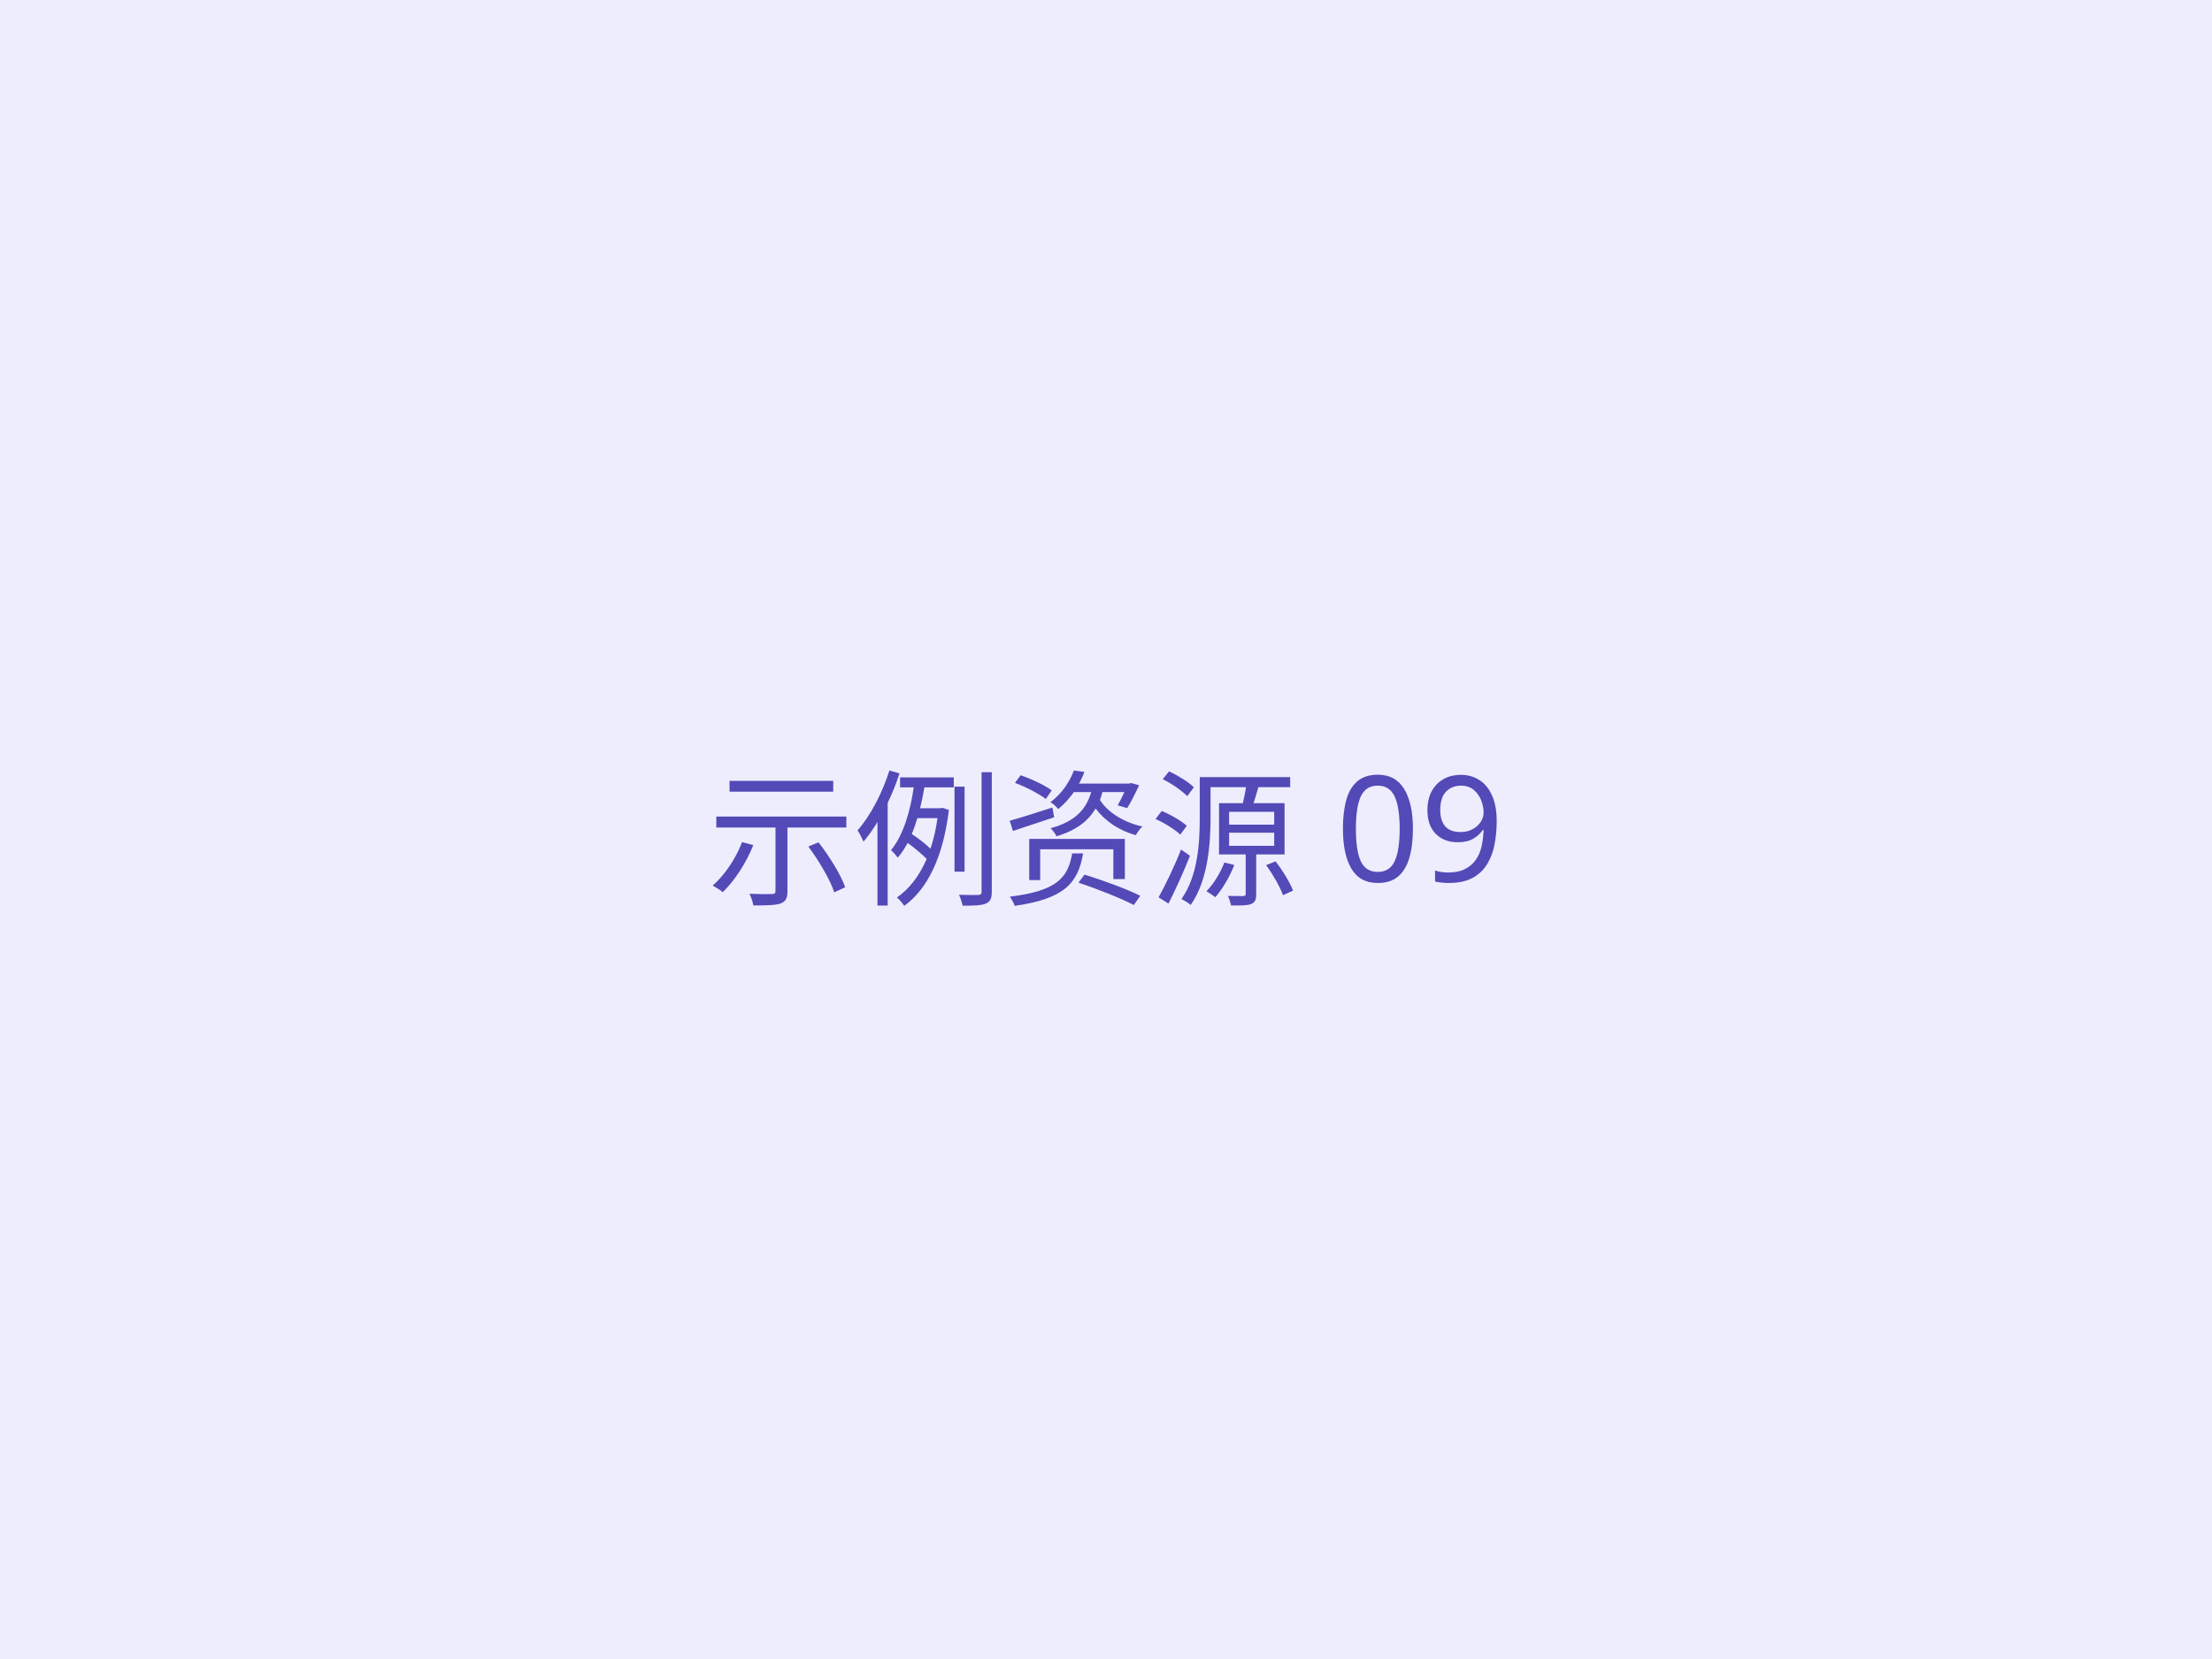
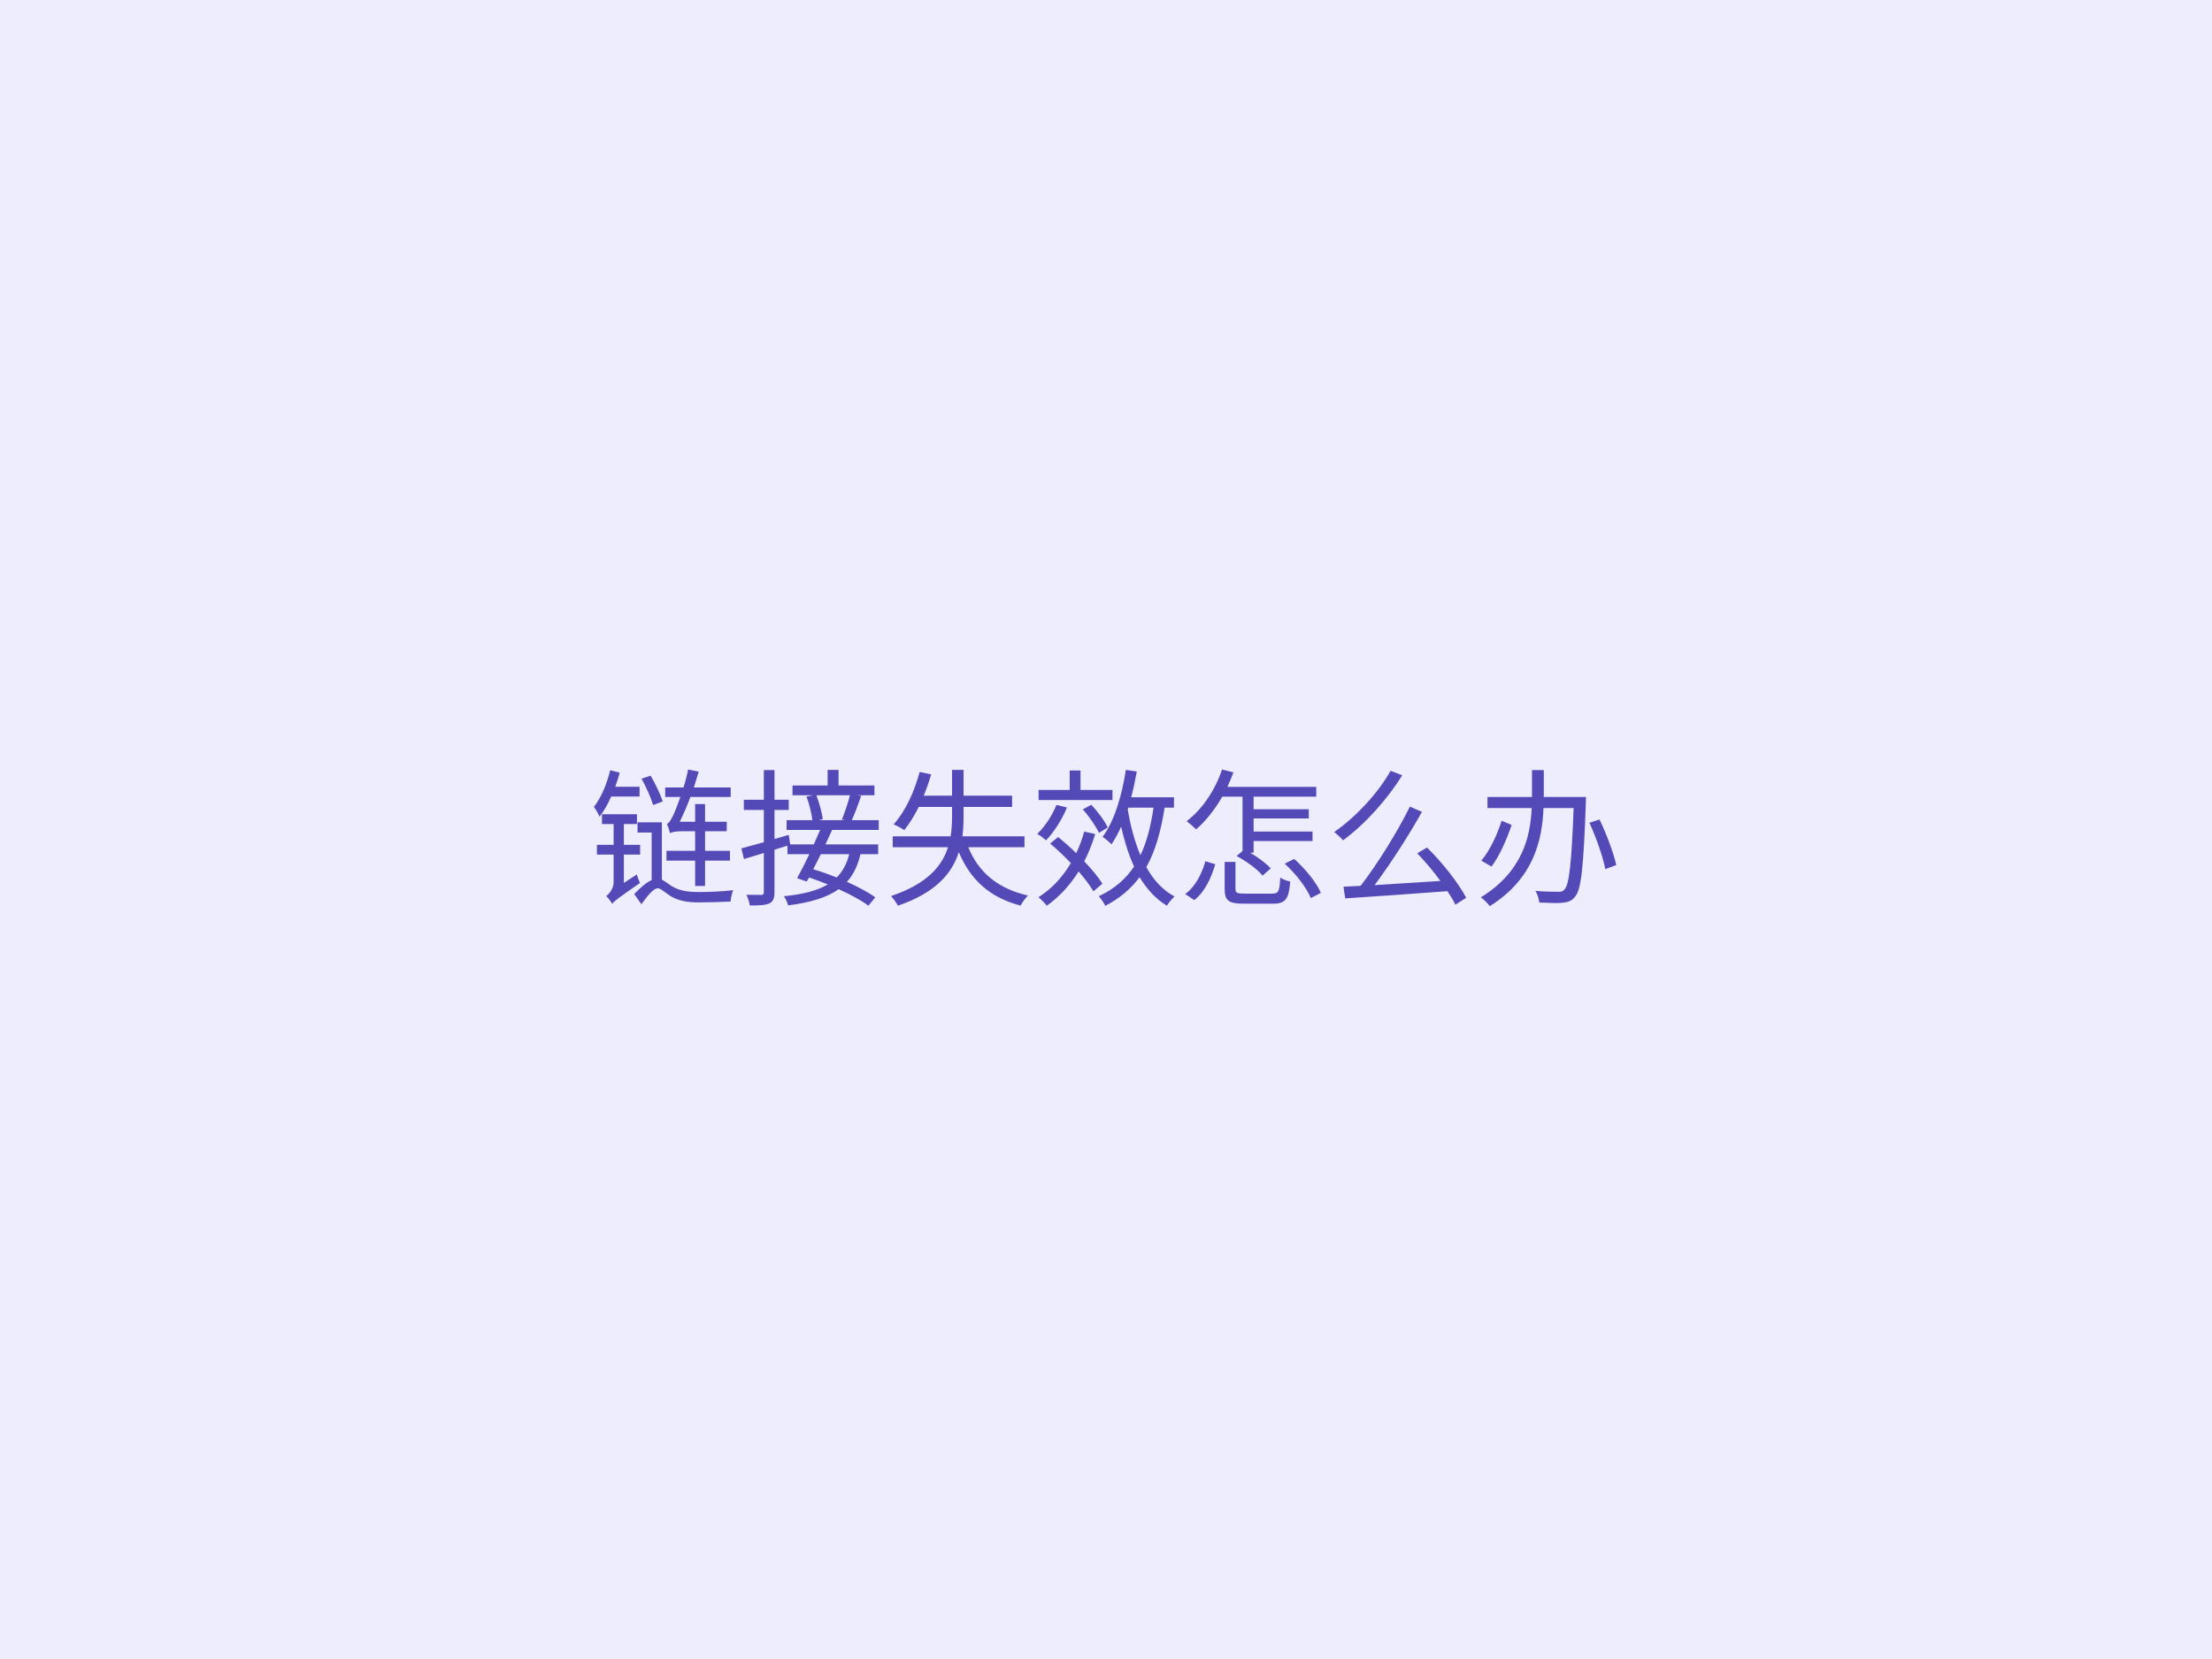
<svg xmlns="http://www.w3.org/2000/svg" width="240" height="180" viewBox="0 0 240 180">
  <rect width="240" height="180" fill="#eeedfe" />
-   <text x="120" y="90" text-anchor="middle" dominant-baseline="central" font-family="sans-serif" font-size="16" fill="#534ab7">示例资源 09</text>
+   <text x="120" y="90" text-anchor="middle" dominant-baseline="central" font-family="sans-serif" font-size="16" fill="#534ab7">链接失效怎么办</text>
</svg>
